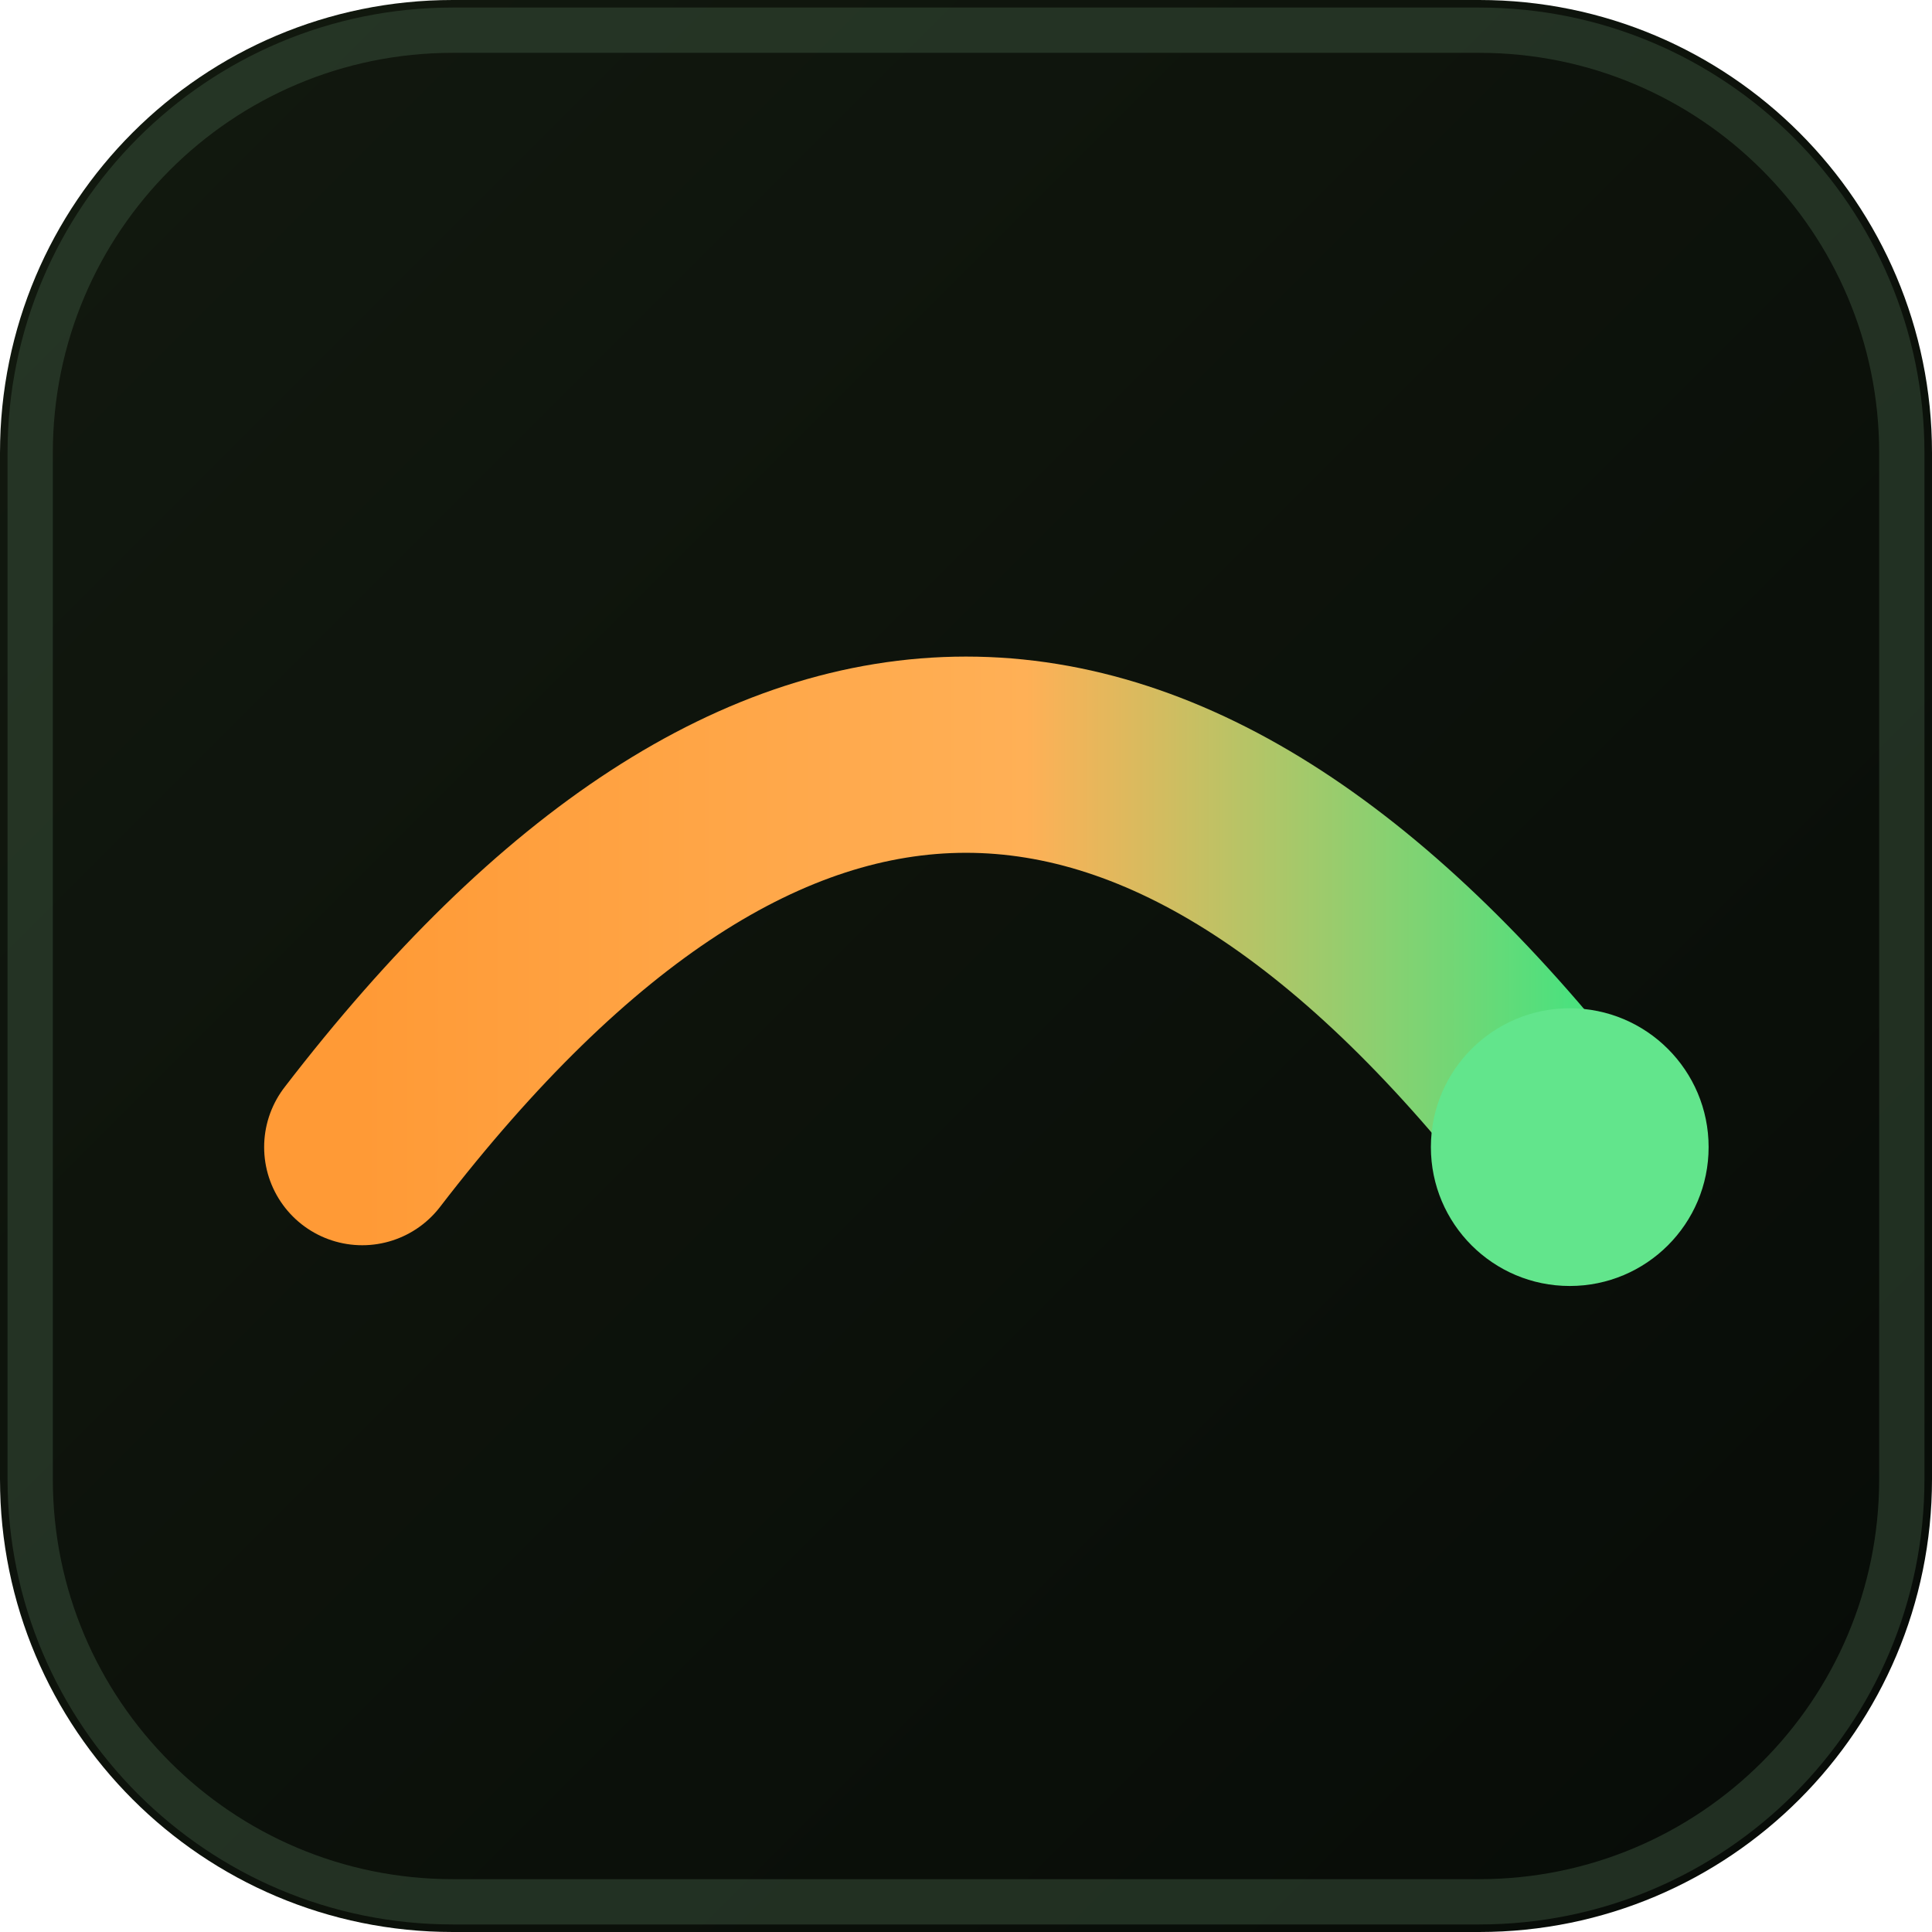
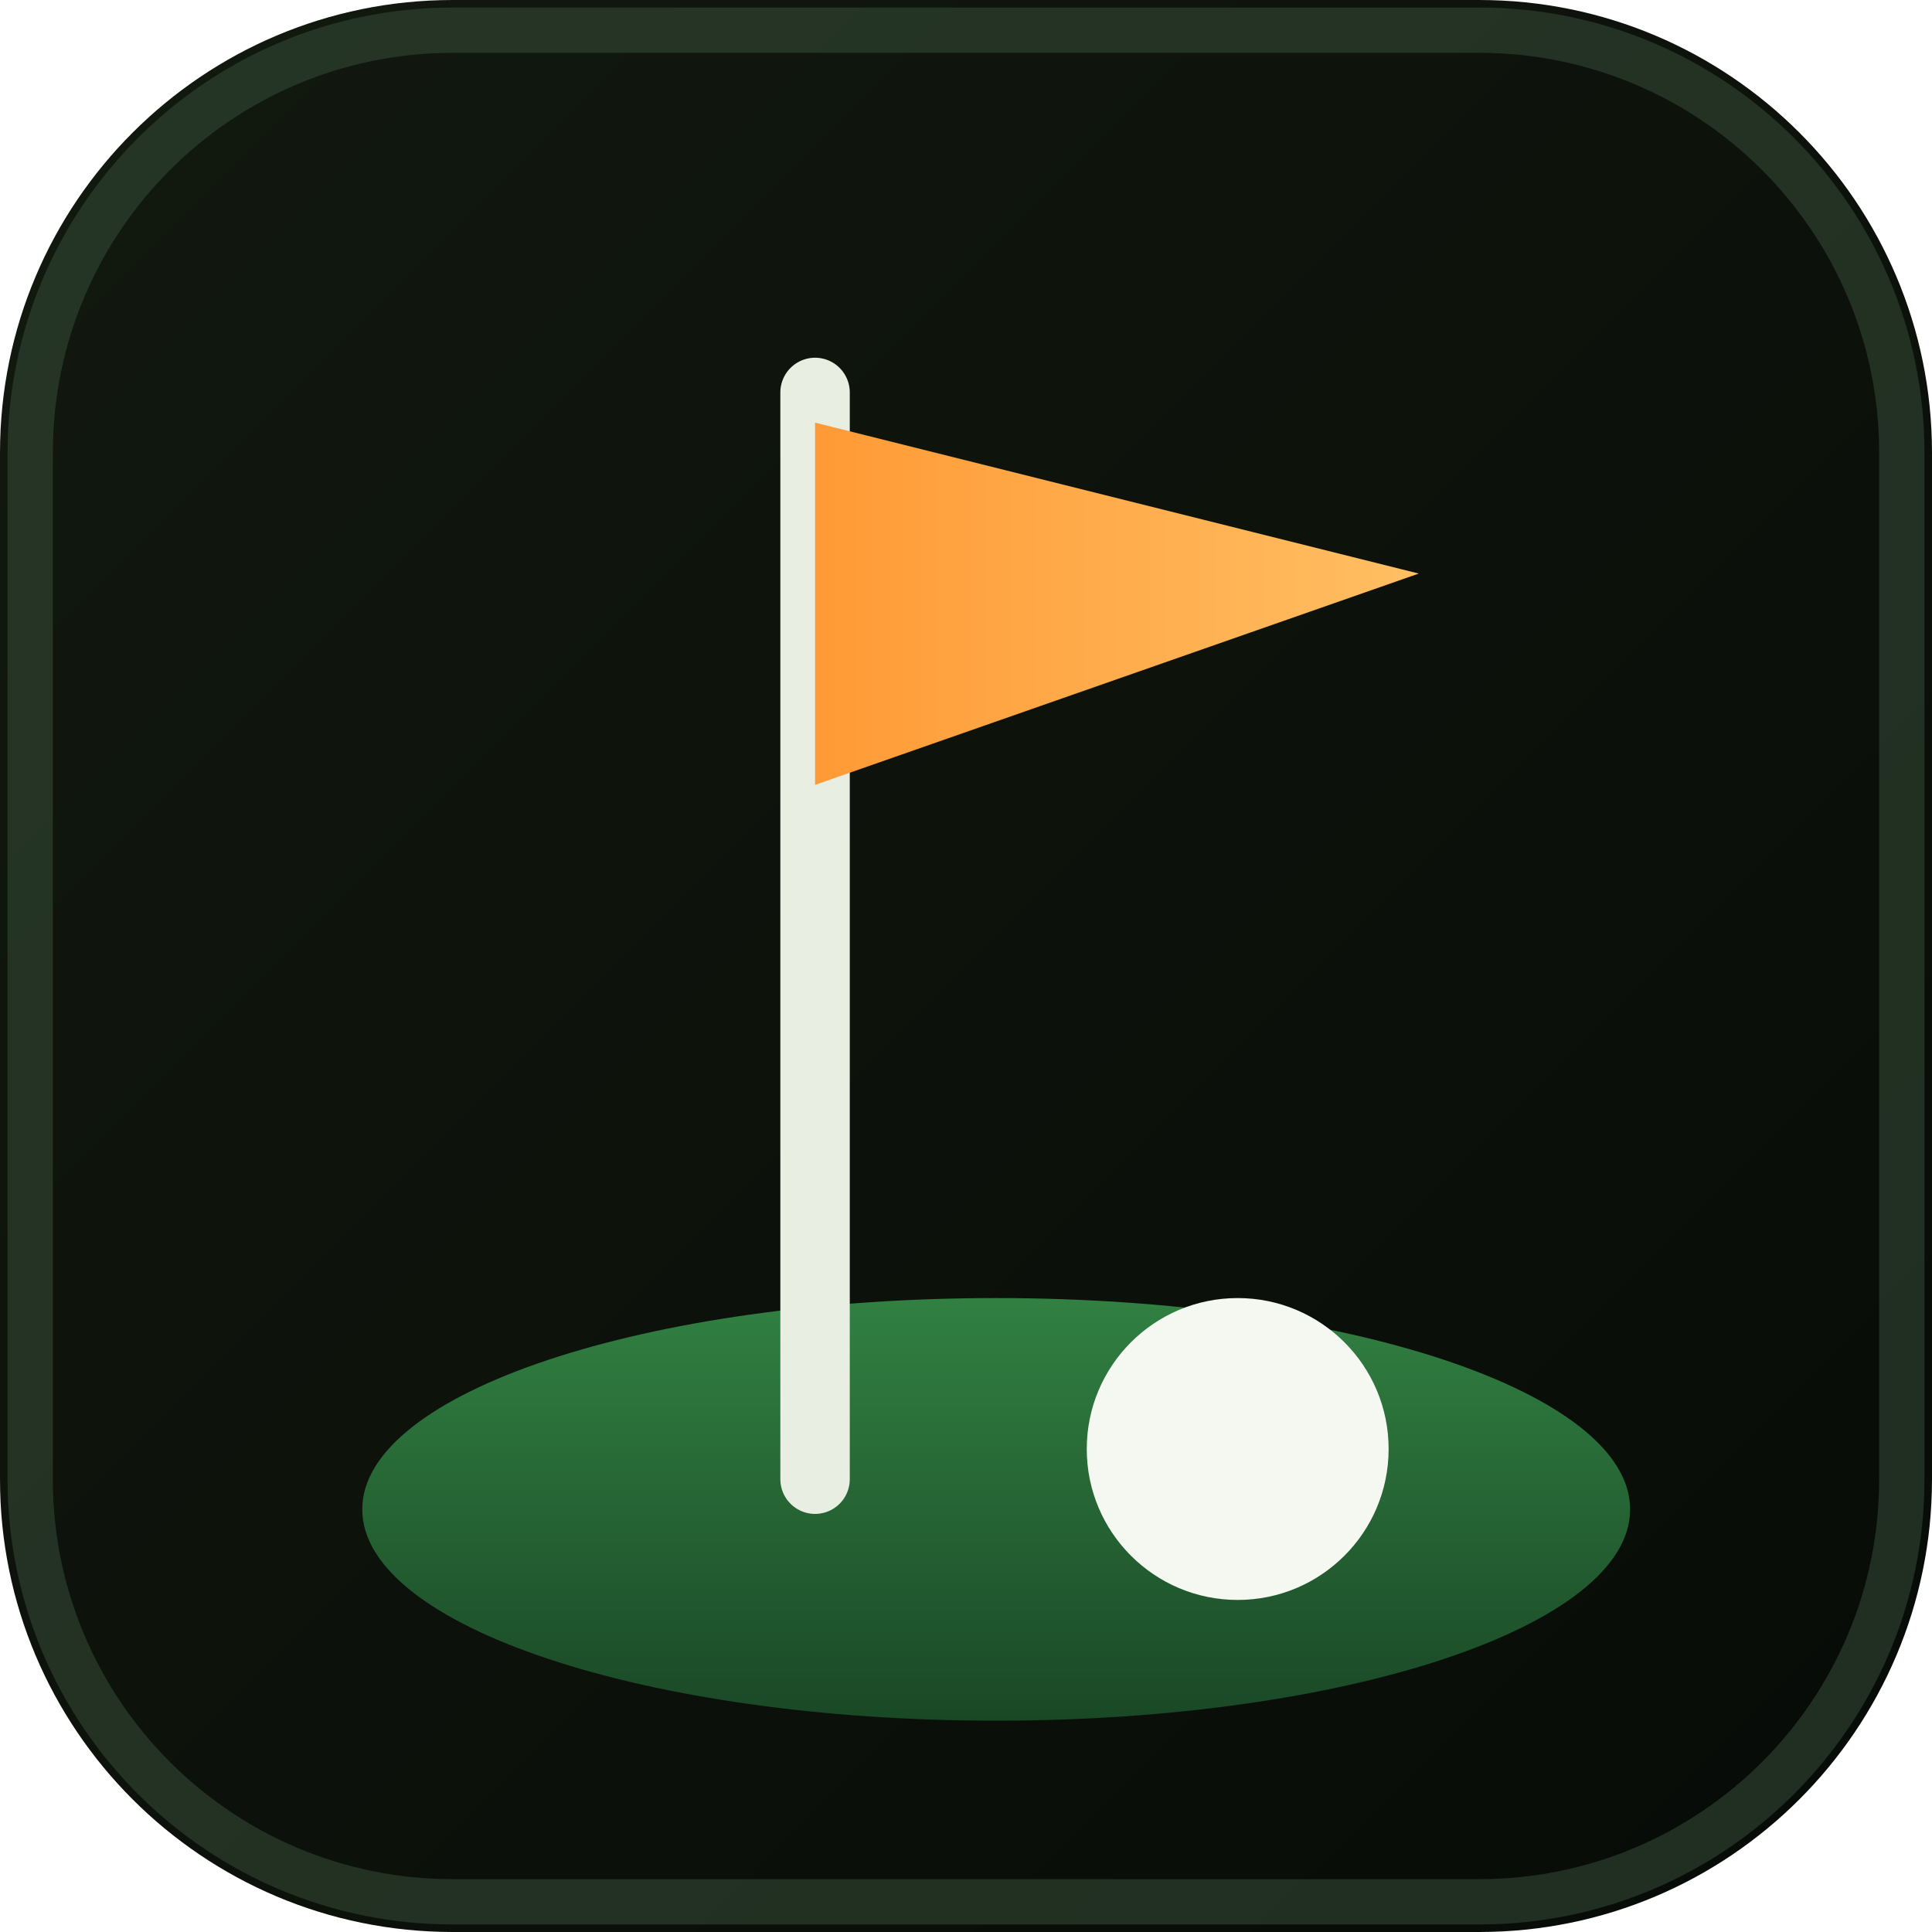
<svg xmlns="http://www.w3.org/2000/svg" width="64" height="64" viewBox="0 0 64 64" fill="none">
  <defs>
    <linearGradient id="bg" x1="0" y1="0" x2="1" y2="1">
      <stop offset="0" stop-color="#12190f" />
      <stop offset="1" stop-color="#070b07" />
    </linearGradient>
-     <linearGradient id="arc" x1="12" y1="38" x2="52" y2="38" gradientUnits="userSpaceOnUse">
+     <linearGradient id="green" x1="0" y1="0" x2="0" y2="1">
+       <stop offset="0" stop-color="#318042" />
+       <stop offset="1" stop-color="#1a4826" />
+     </linearGradient>
+     <linearGradient id="flag" x1="27" y1="20" x2="47" y2="20" gradientUnits="userSpaceOnUse">
      <stop offset="0" stop-color="#ff9a36" />
-       <stop offset="0.55" stop-color="#ffb056" />
-       <stop offset="1" stop-color="#4ce17e" />
+       <stop offset="1" stop-color="#ffbf63" />
    </linearGradient>
  </defs>
  <rect width="64" height="64" rx="15" fill="url(#bg)" />
  <rect x="1" y="1" width="62" height="62" rx="14" fill="none" stroke="#3a523c" stroke-opacity="0.5" stroke-width="1.5" />
-   <path d="M12 38 Q 32 12 52 38" stroke="url(#arc)" stroke-width="6.5" stroke-linecap="round" />
-   <circle cx="52" cy="38" r="4.6" fill="#62e58c" />
+   <ellipse cx="33" cy="50" rx="21" ry="7" fill="url(#green)" />
+   <line x1="27" y1="49" x2="27" y2="13" stroke="#e8eee1" stroke-width="2.3" stroke-linecap="round" />
+   <path d="M27 14 L47 19 L27 26 Z" fill="url(#flag)" />
+   <circle cx="41" cy="48" r="5" fill="#f4f8f1" />
</svg>
